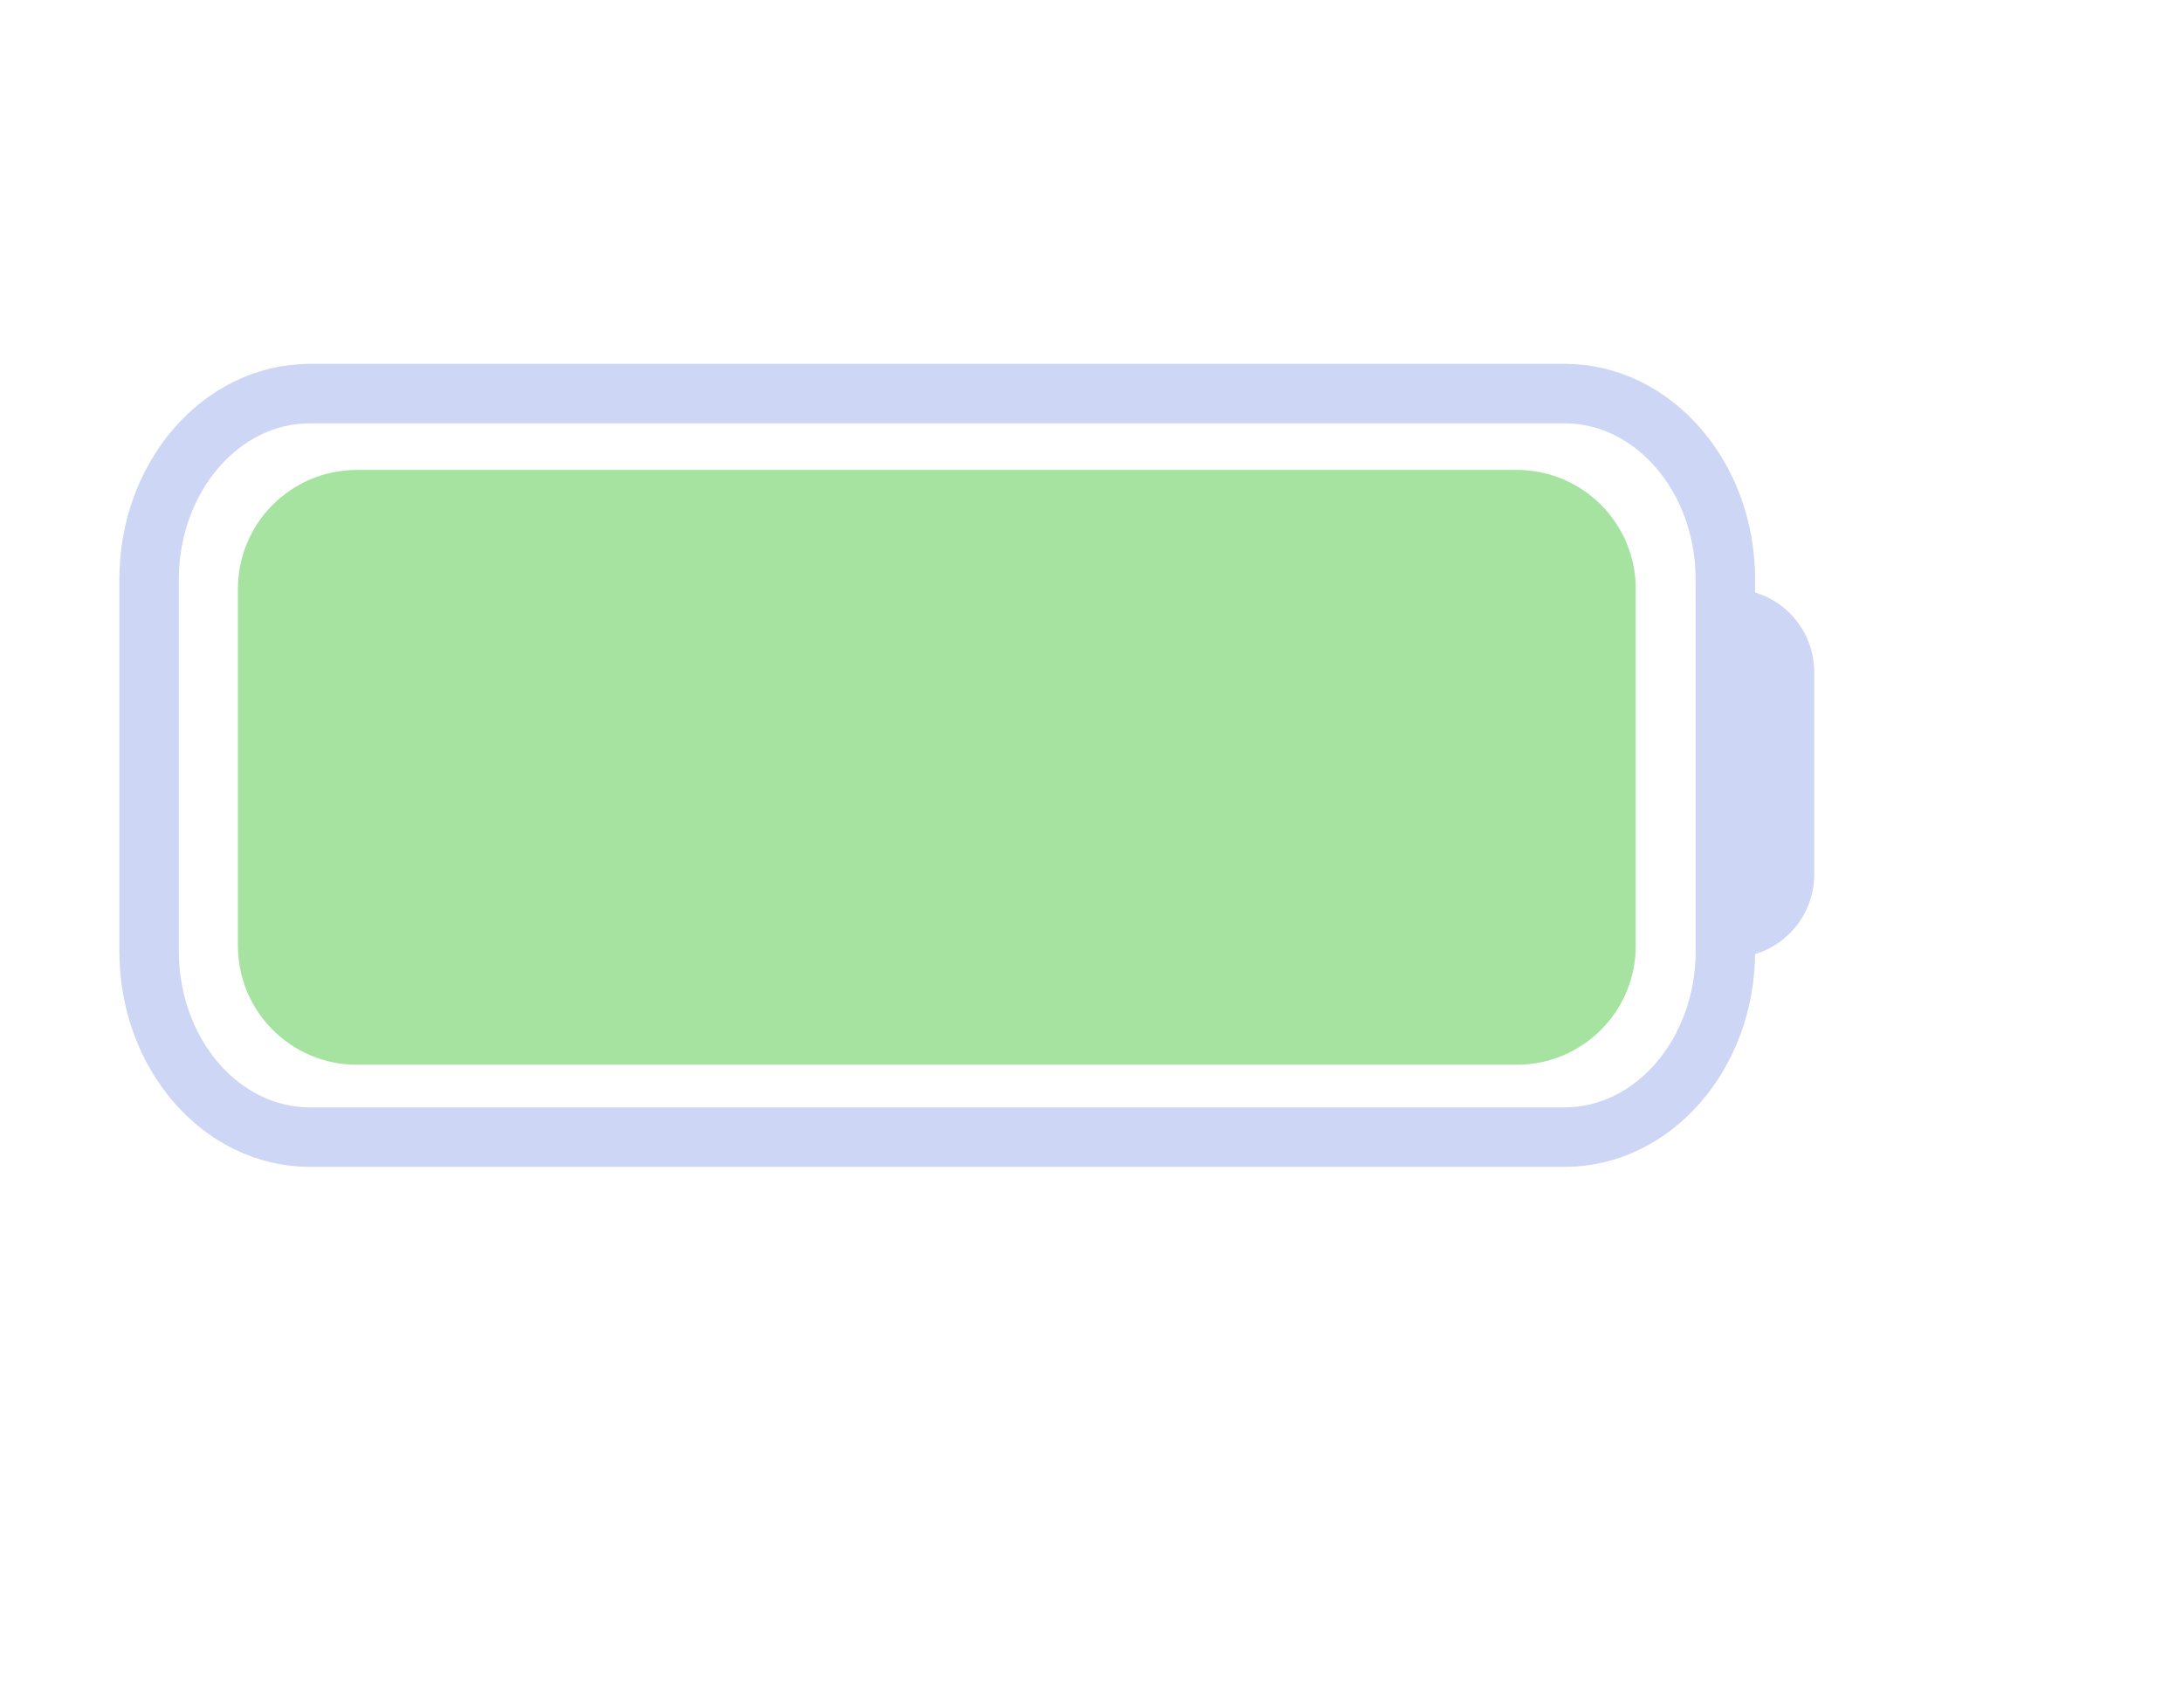
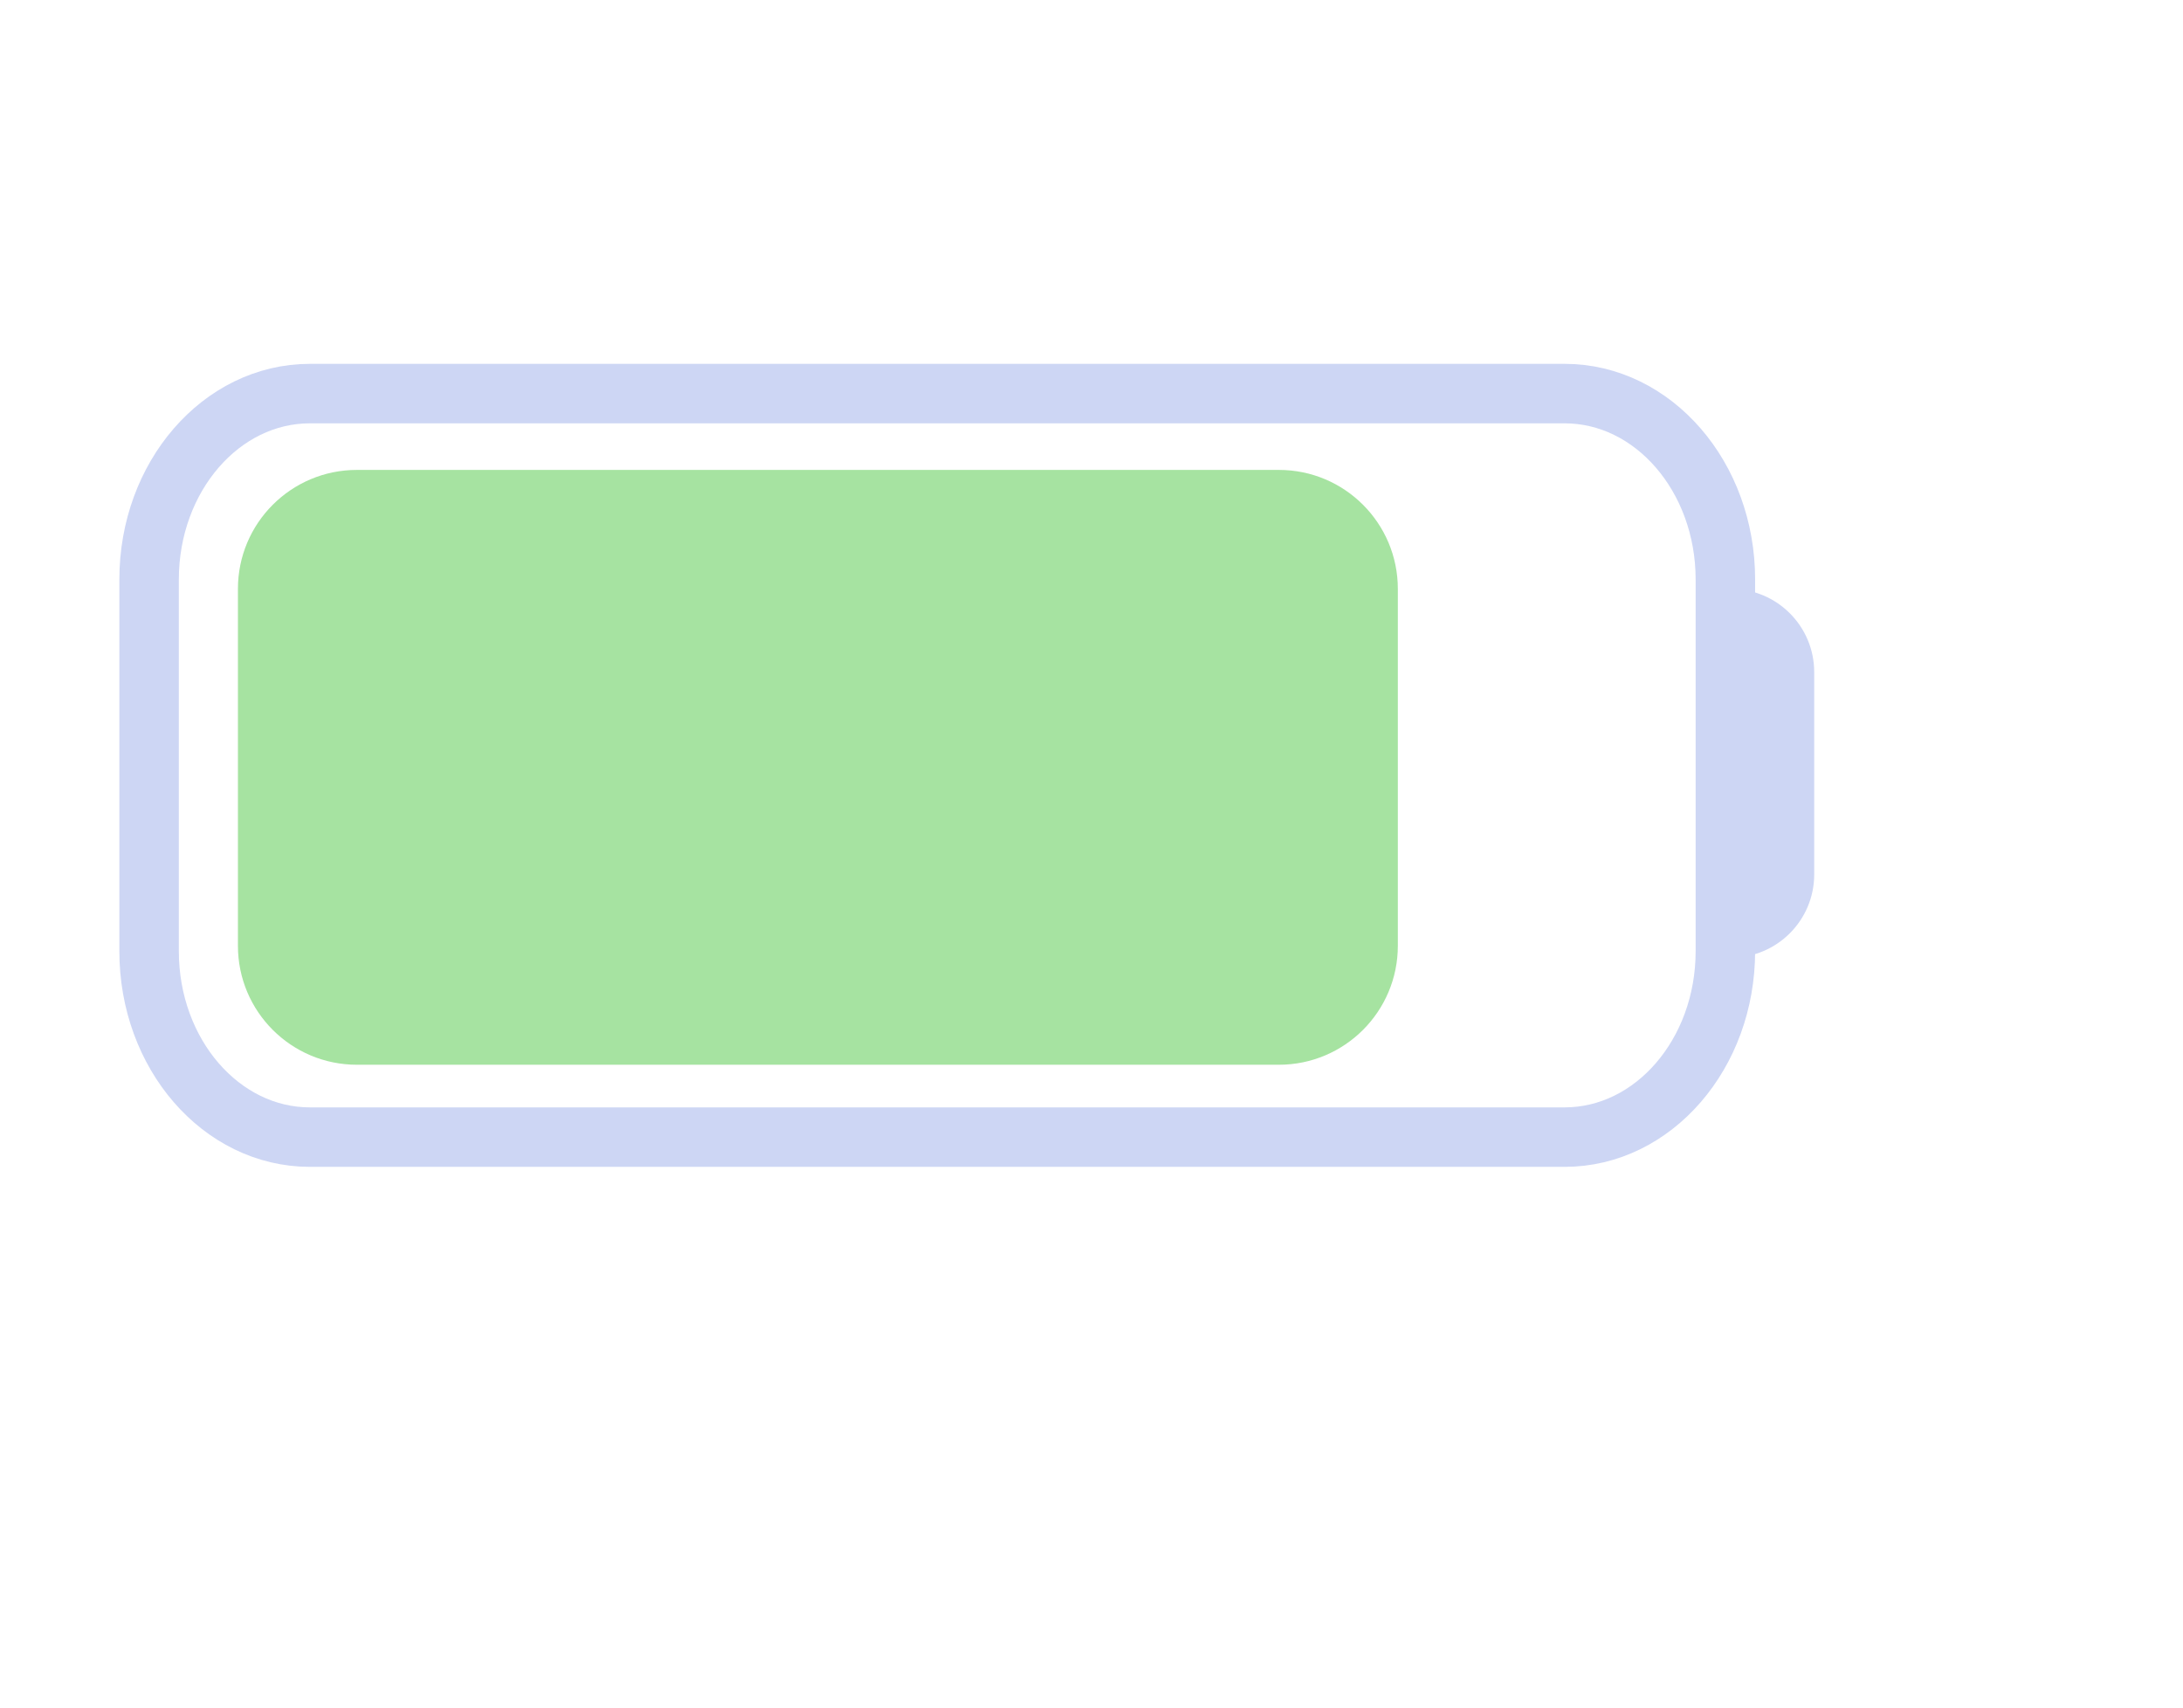
<svg xmlns="http://www.w3.org/2000/svg" fill="none" height="287" viewBox="0 0 367 287" width="367">
  <path d="M263.026 66.168H52.107C37.173 66.168 25.066 80.159 25.066 97.418V159.918C25.066 177.177 37.173 191.168 52.107 191.168H263.026C277.96 191.168 290.066 177.177 290.066 159.918V97.418C290.066 80.159 277.96 66.168 263.026 66.168Z" stroke="#cdd6f4" stroke-linecap="round" stroke-linejoin="round" stroke-width="10" />
-   <rect fill="#a6e3a1" height="100" rx="20" width="235" x="40" y="79" />
+   <rect fill="#a6e3a1" height="100" rx="20" width="195" x="40" y="79" />
  <path d="M291 99C298.732 99 305 105.268 305 113V147C305 154.732 298.732 161 291 161V99Z" fill="#cdd6f4" />
</svg>
